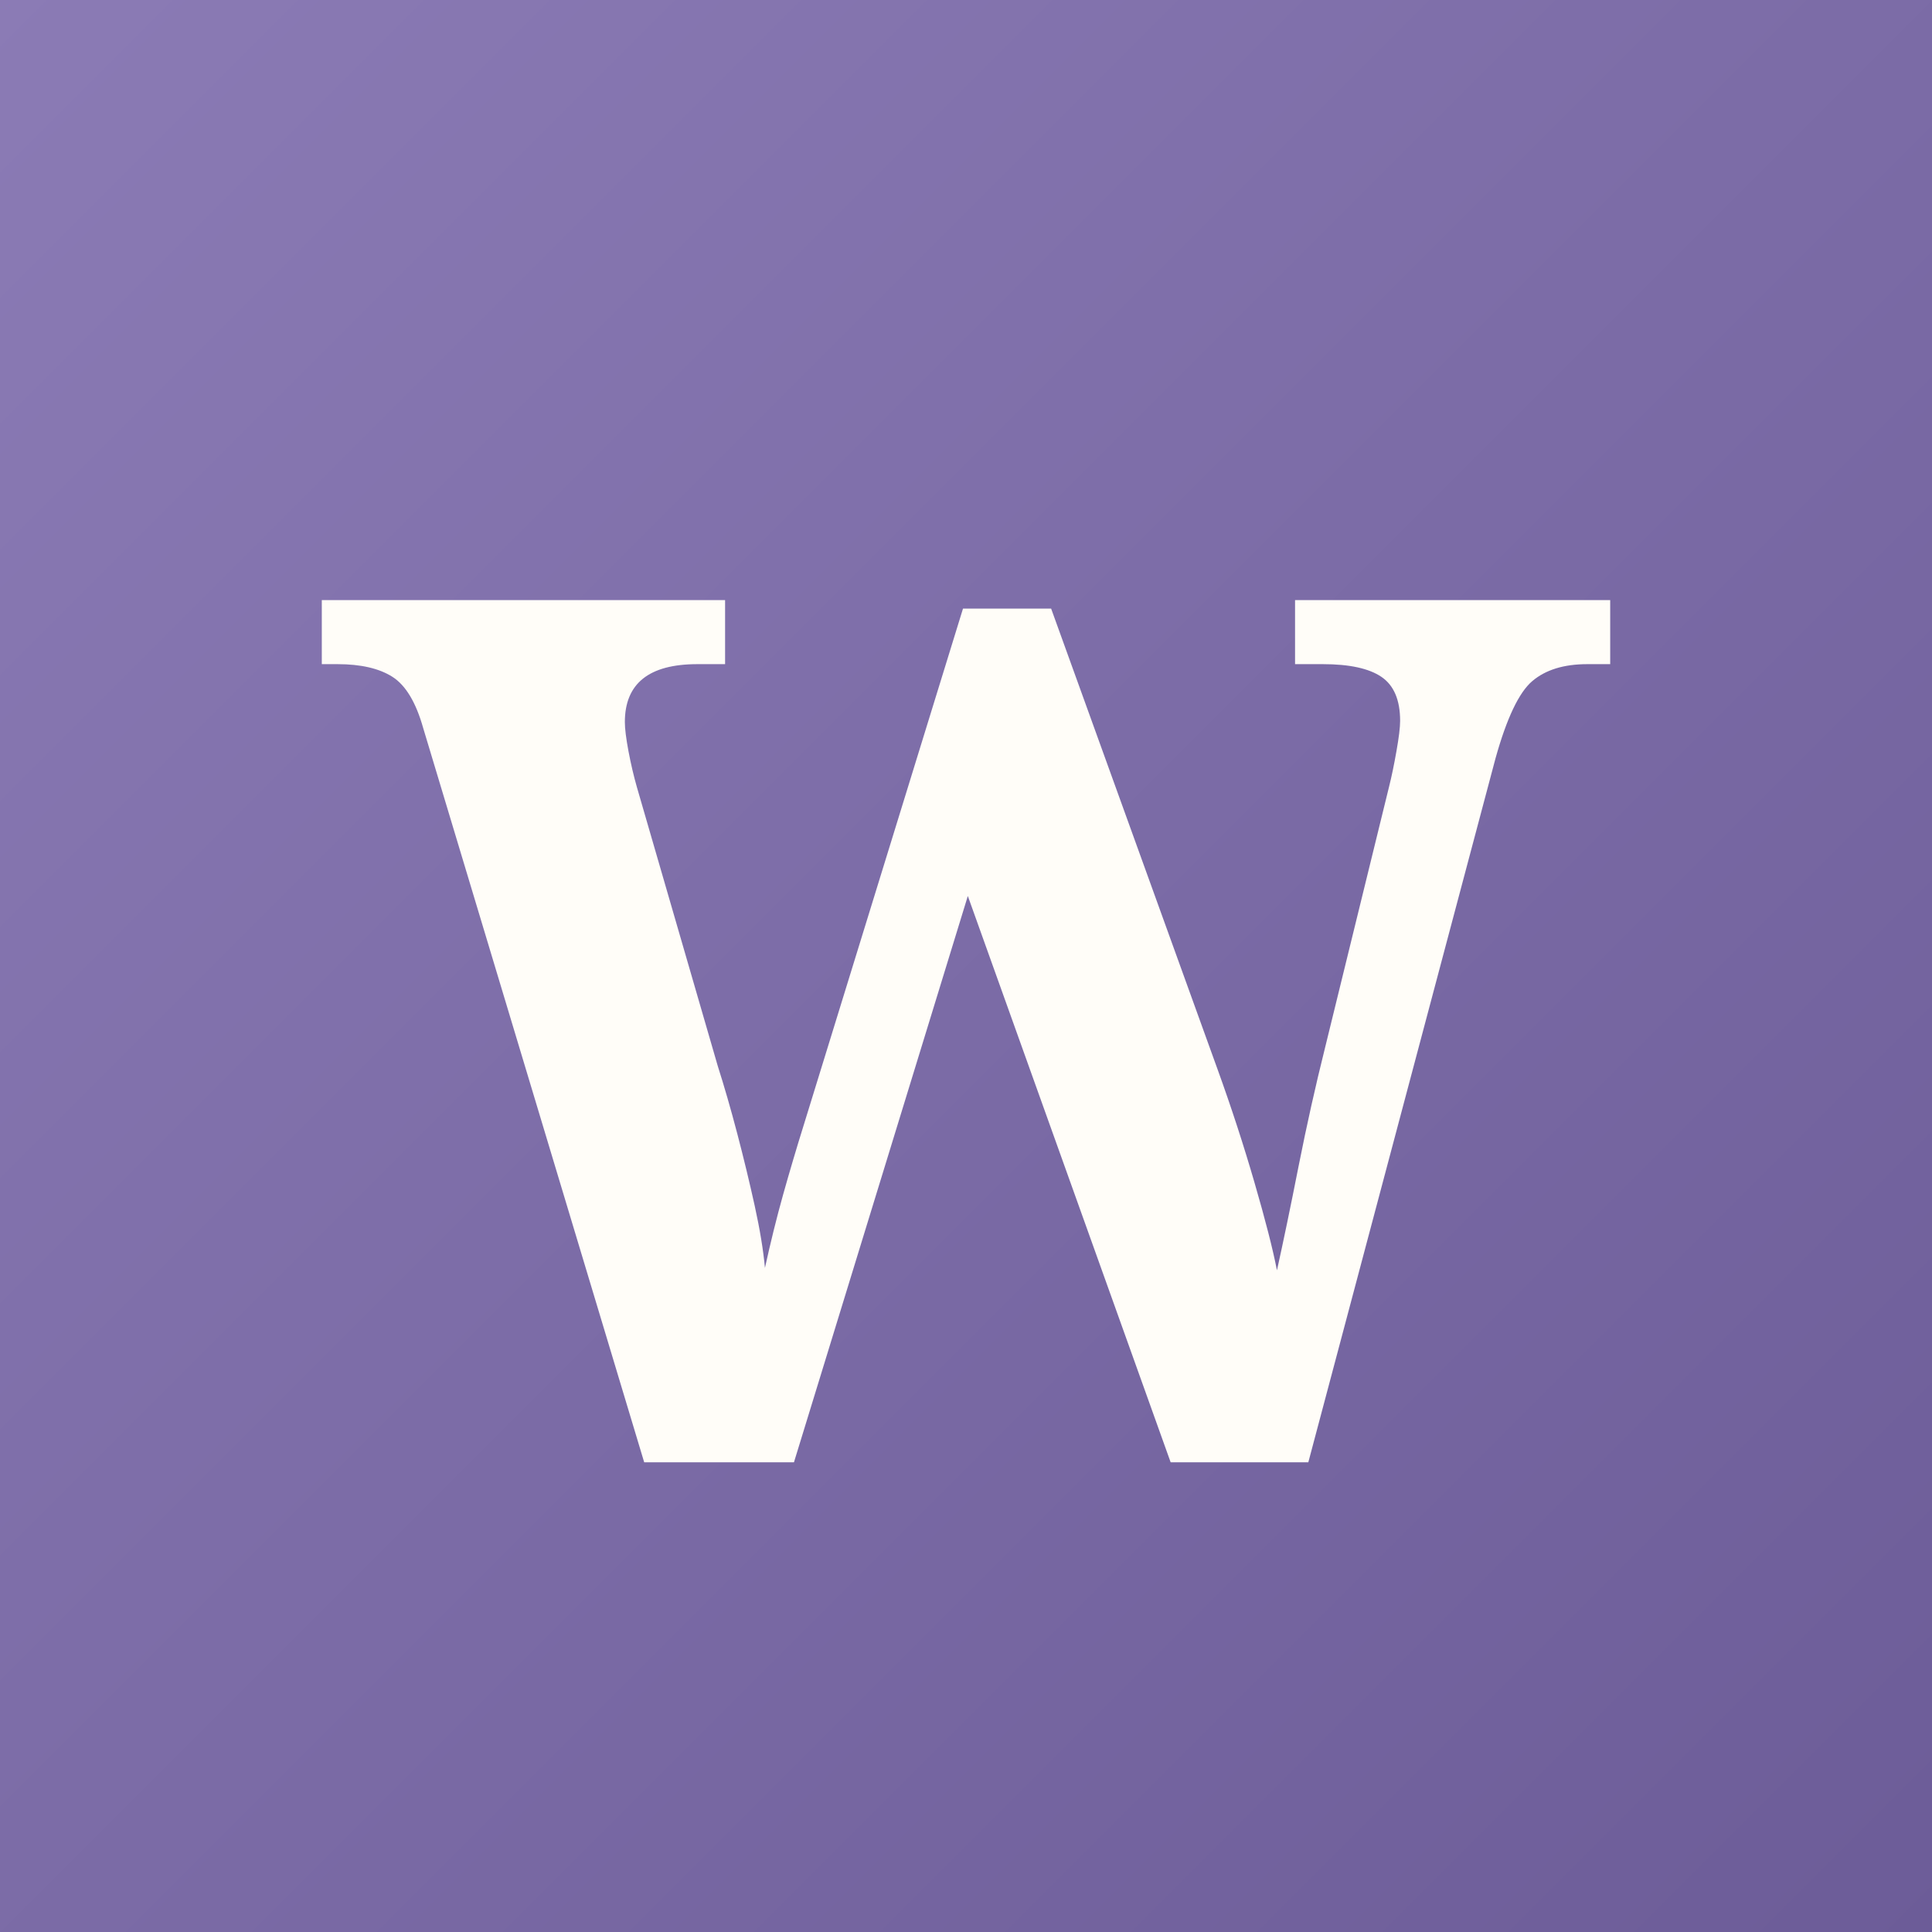
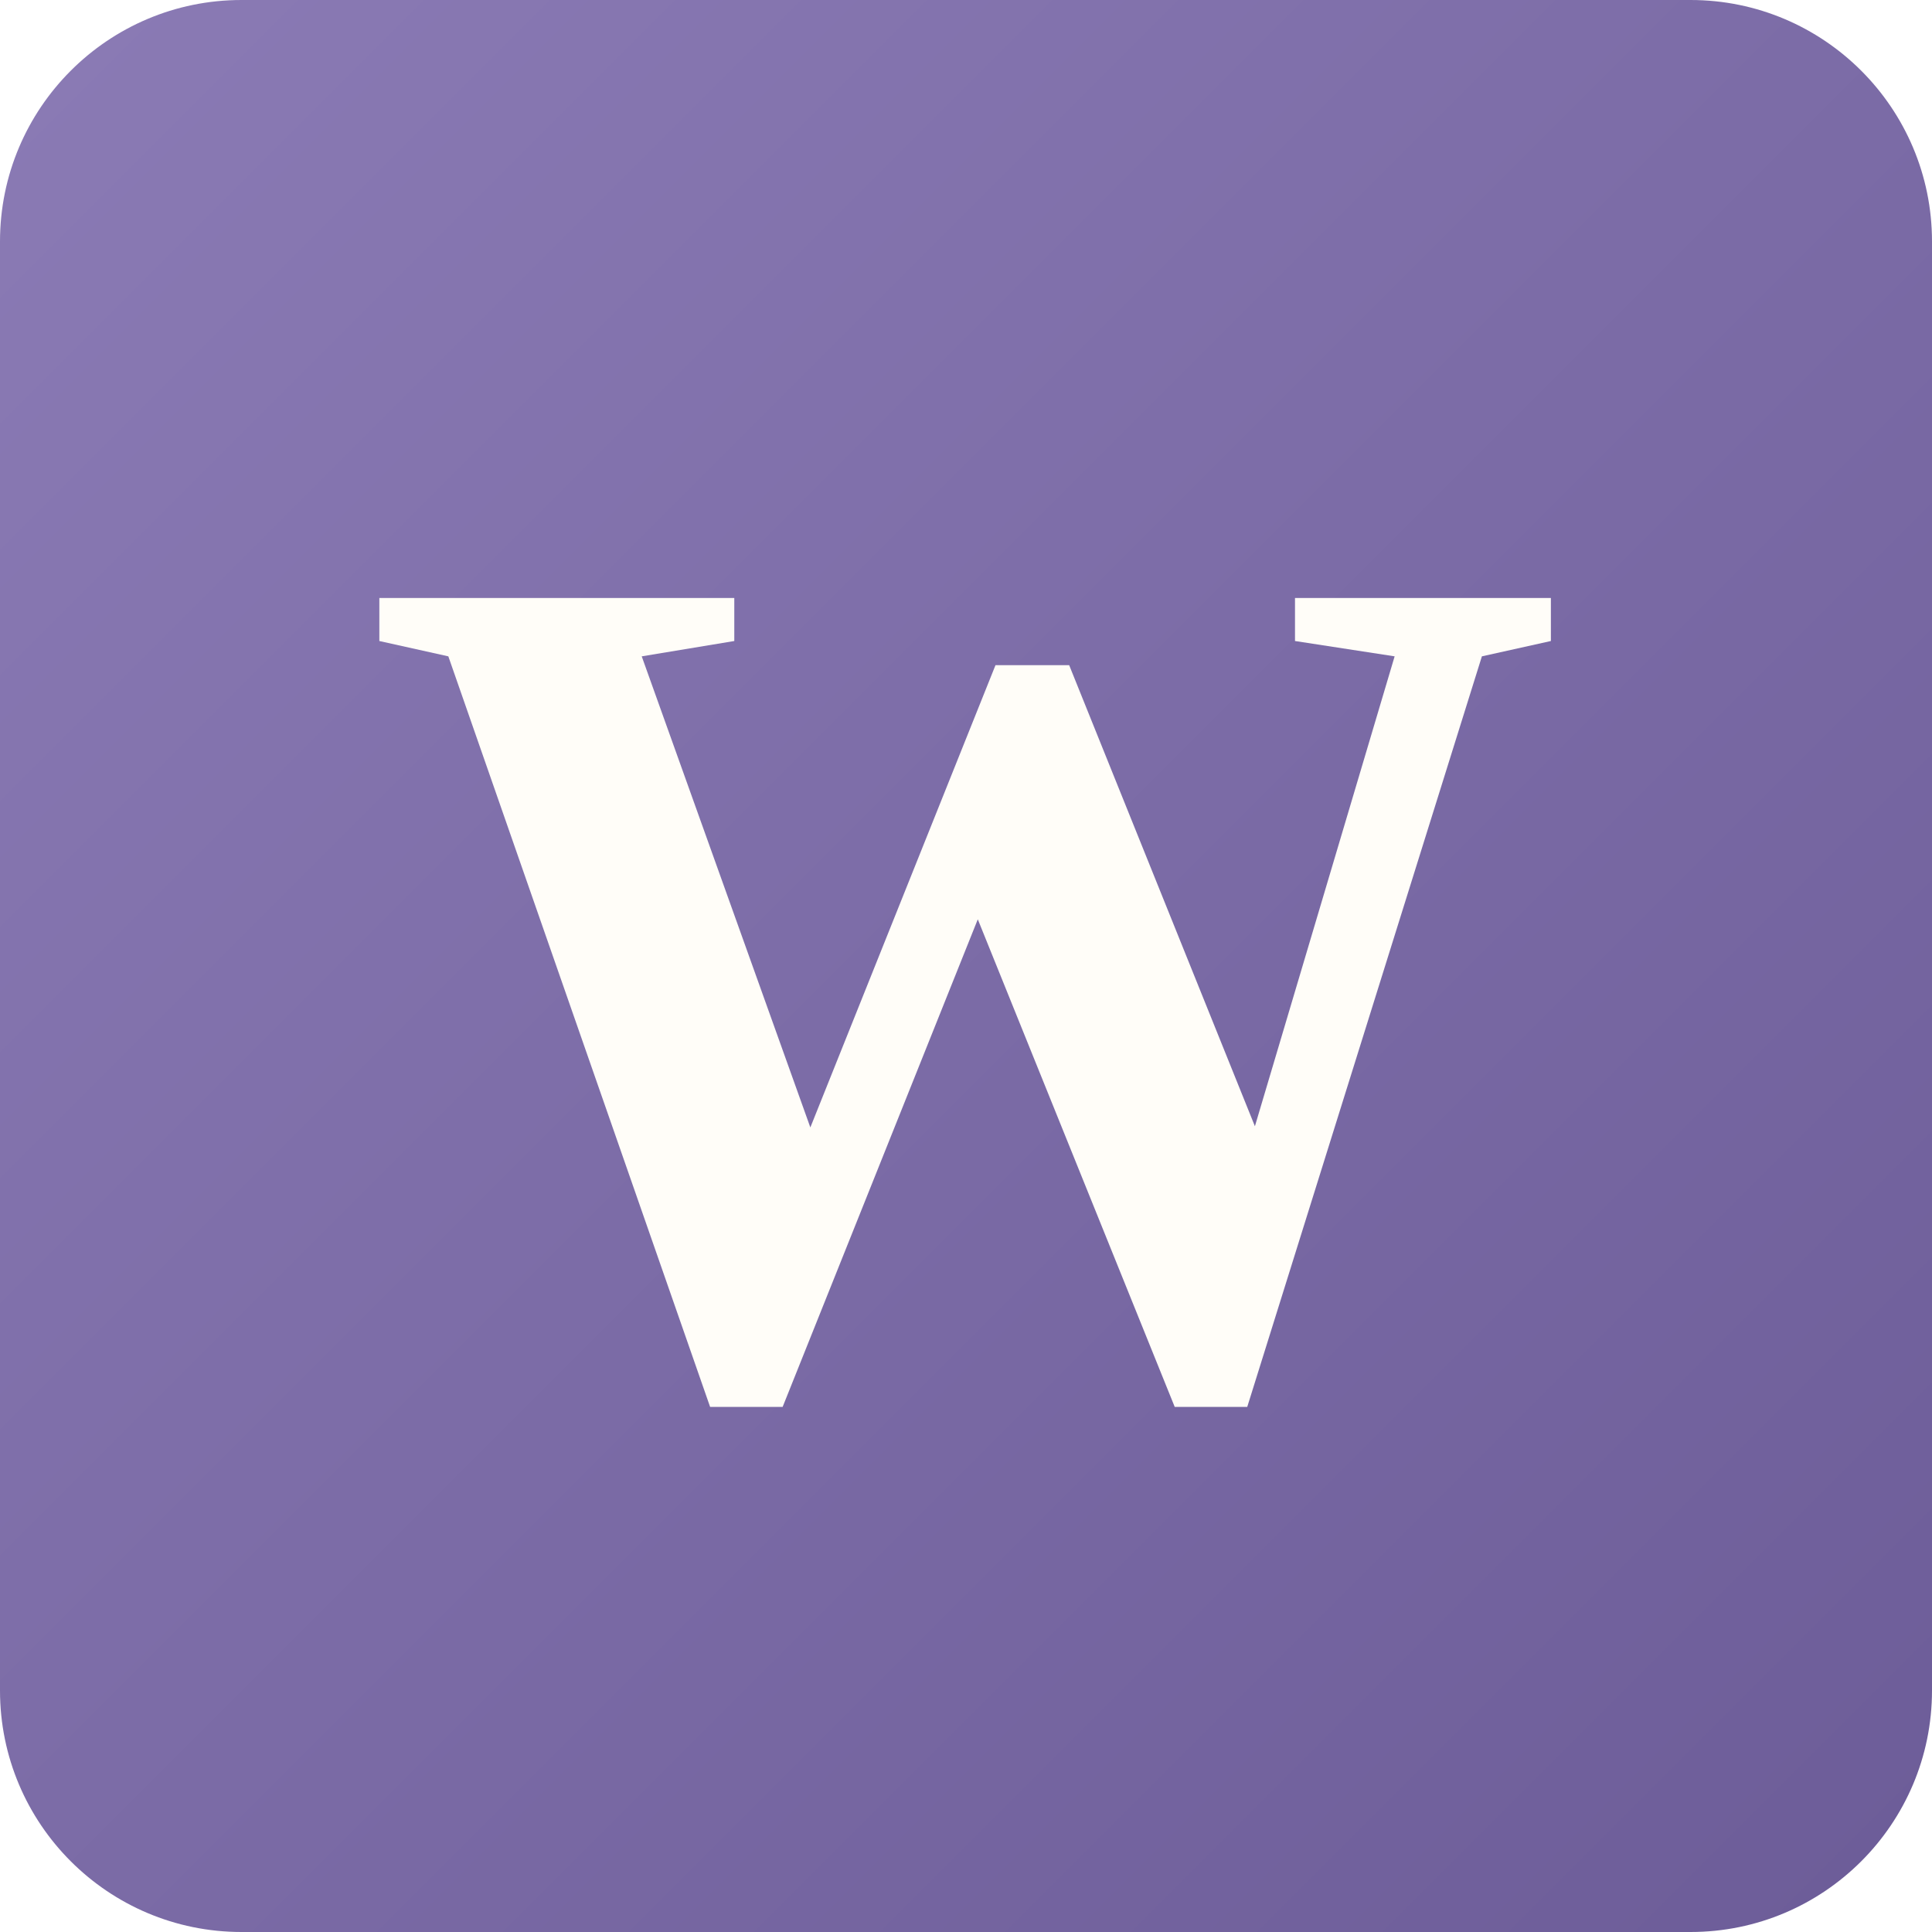
<svg xmlns="http://www.w3.org/2000/svg" width="512" height="512" viewBox="0 0 512 512">
  <defs>
    <linearGradient id="bg" x1="0" y1="0" x2="1" y2="1">
      <stop offset="0%" stop-color="#8b7bb5" />
      <stop offset="100%" stop-color="#6c5c98" />
    </linearGradient>
  </defs>
-   <rect width="512" height="512" fill="url(#bg)" />
-   <text x="50%" y="54%" text-anchor="middle" dominant-baseline="middle" font-family="'Cormorant Garamond', 'Georgia', serif" font-size="320" font-weight="600" fill="#fffdf8" letter-spacing="-8">W</text>
+   <rect width="512" height="512" rx="64" fill="url(#bg)" />
+   <text x="256" y="256" text-anchor="middle" dy="0.35em" font-family="Georgia, 'Times New Roman', serif" font-size="320" font-weight="600" fill="#fffdf8" letter-spacing="-8">W</text>
</svg>
